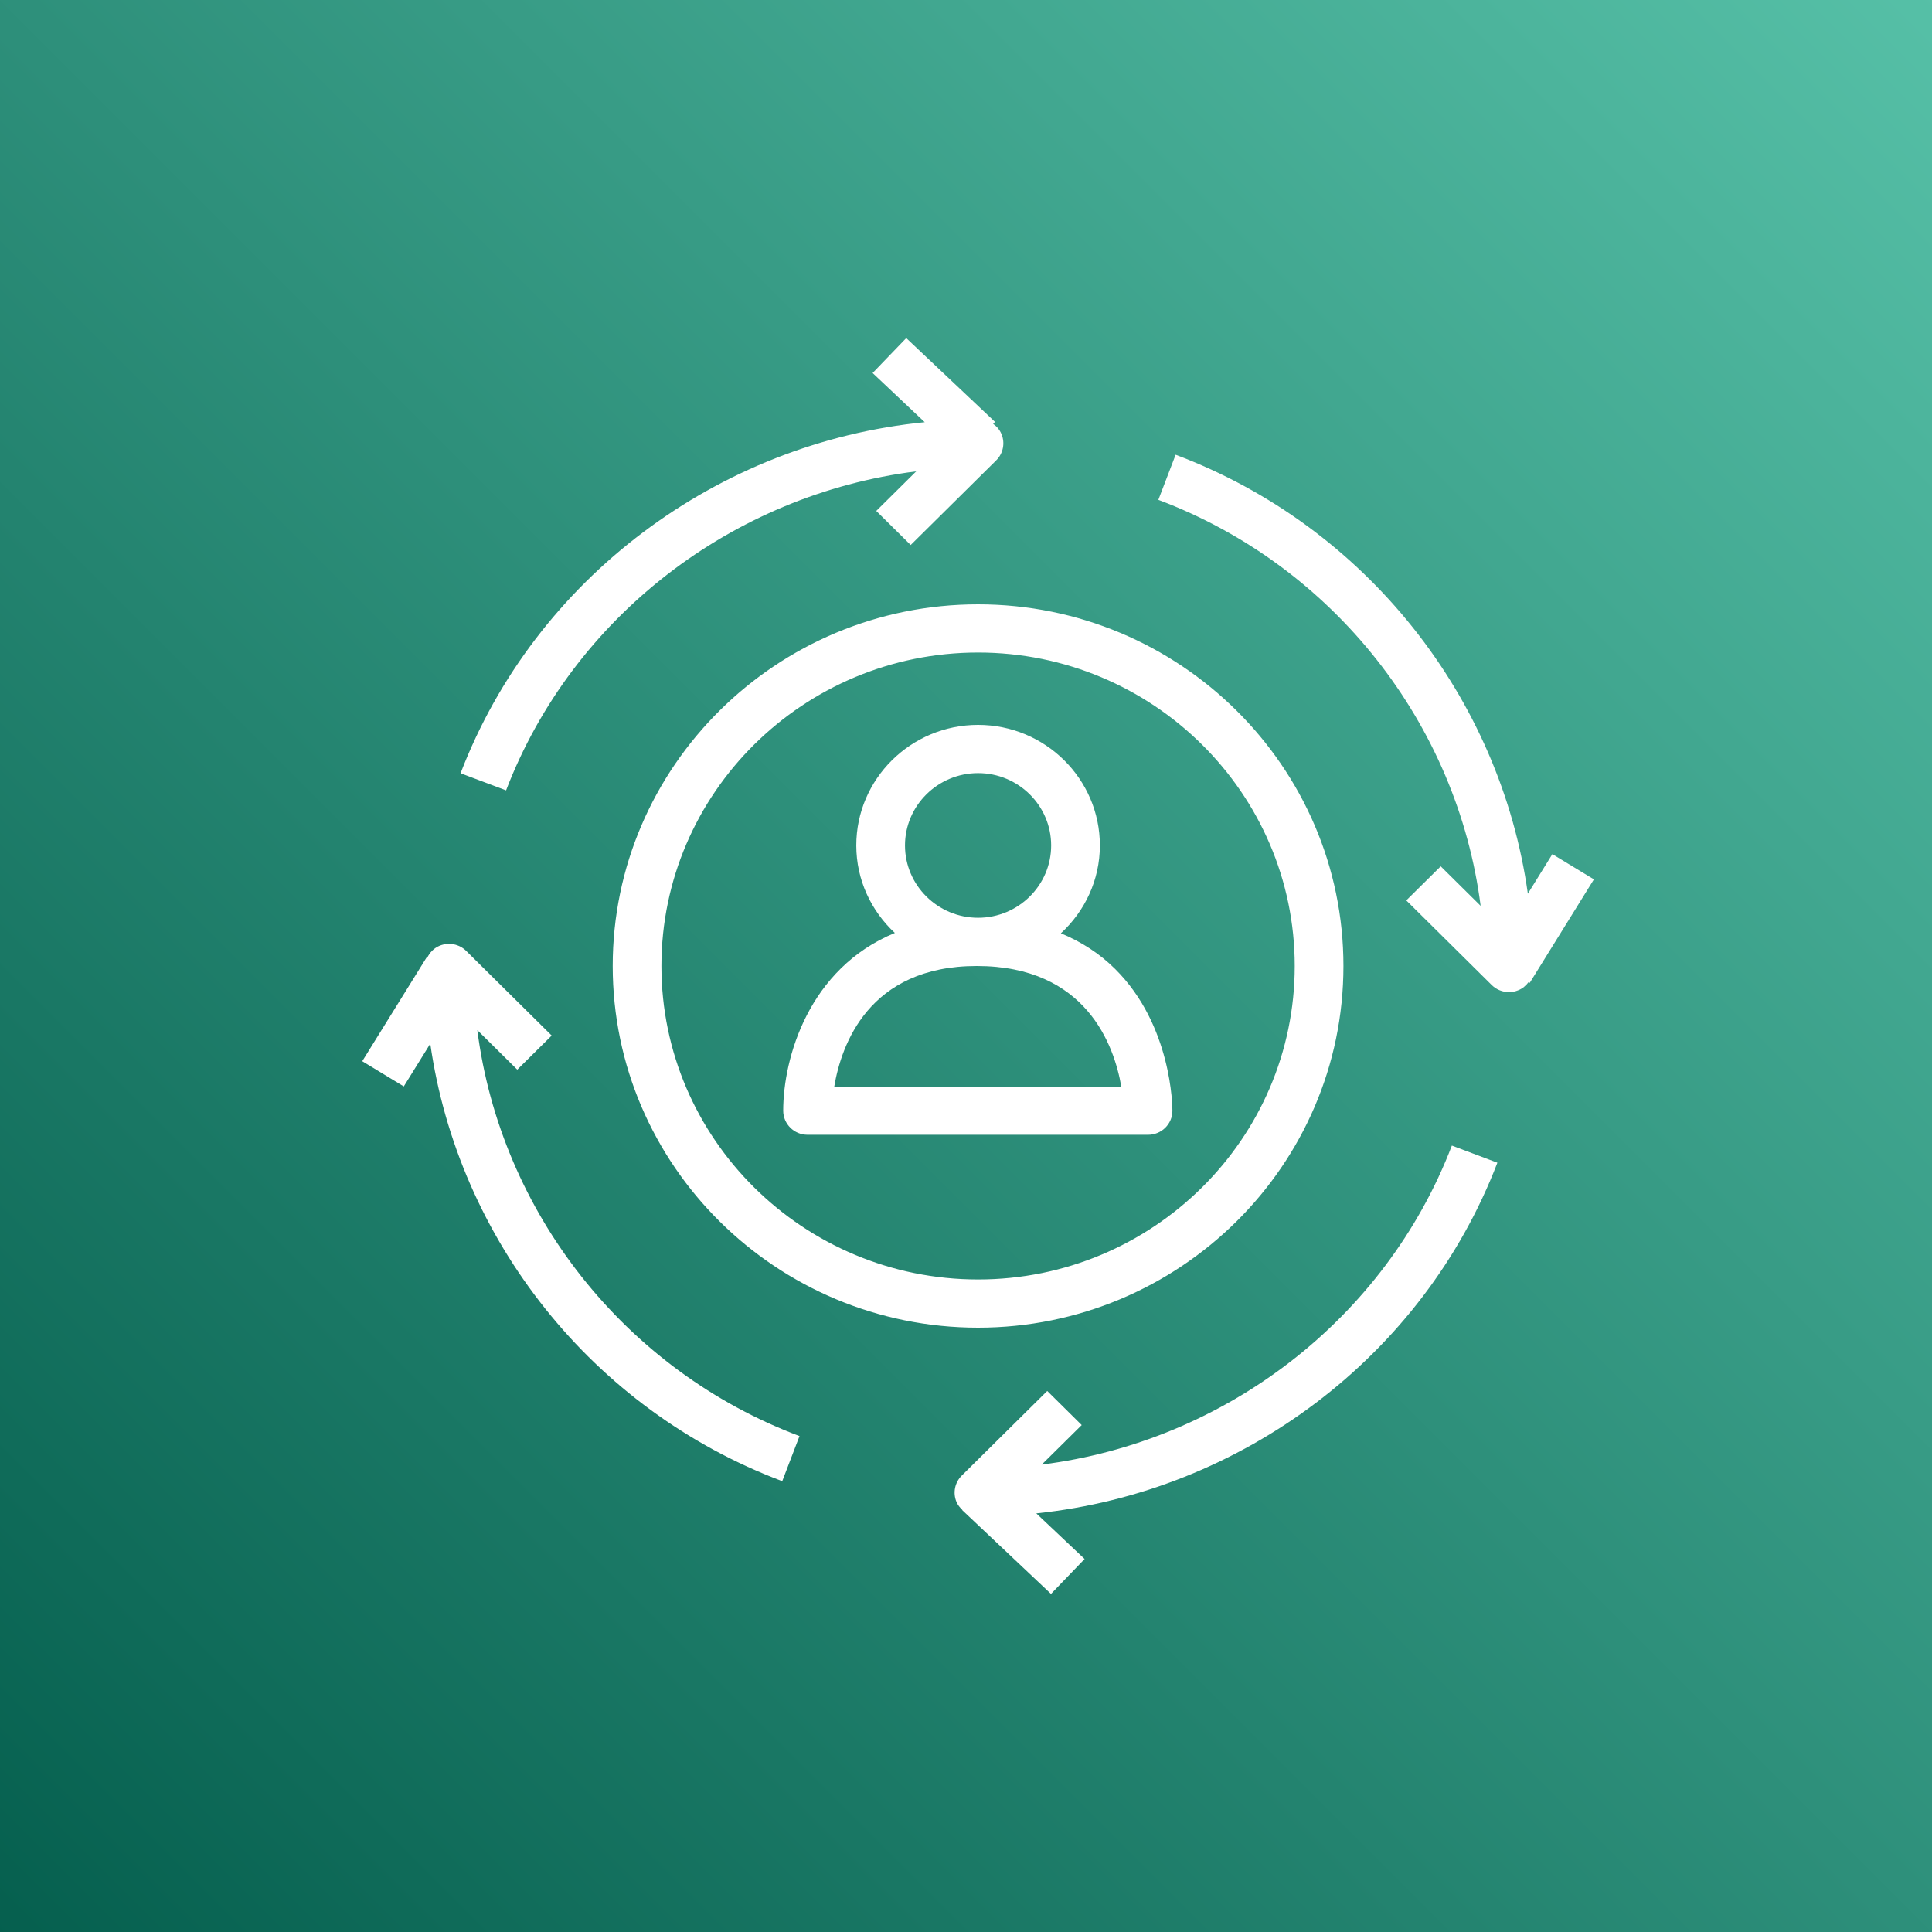
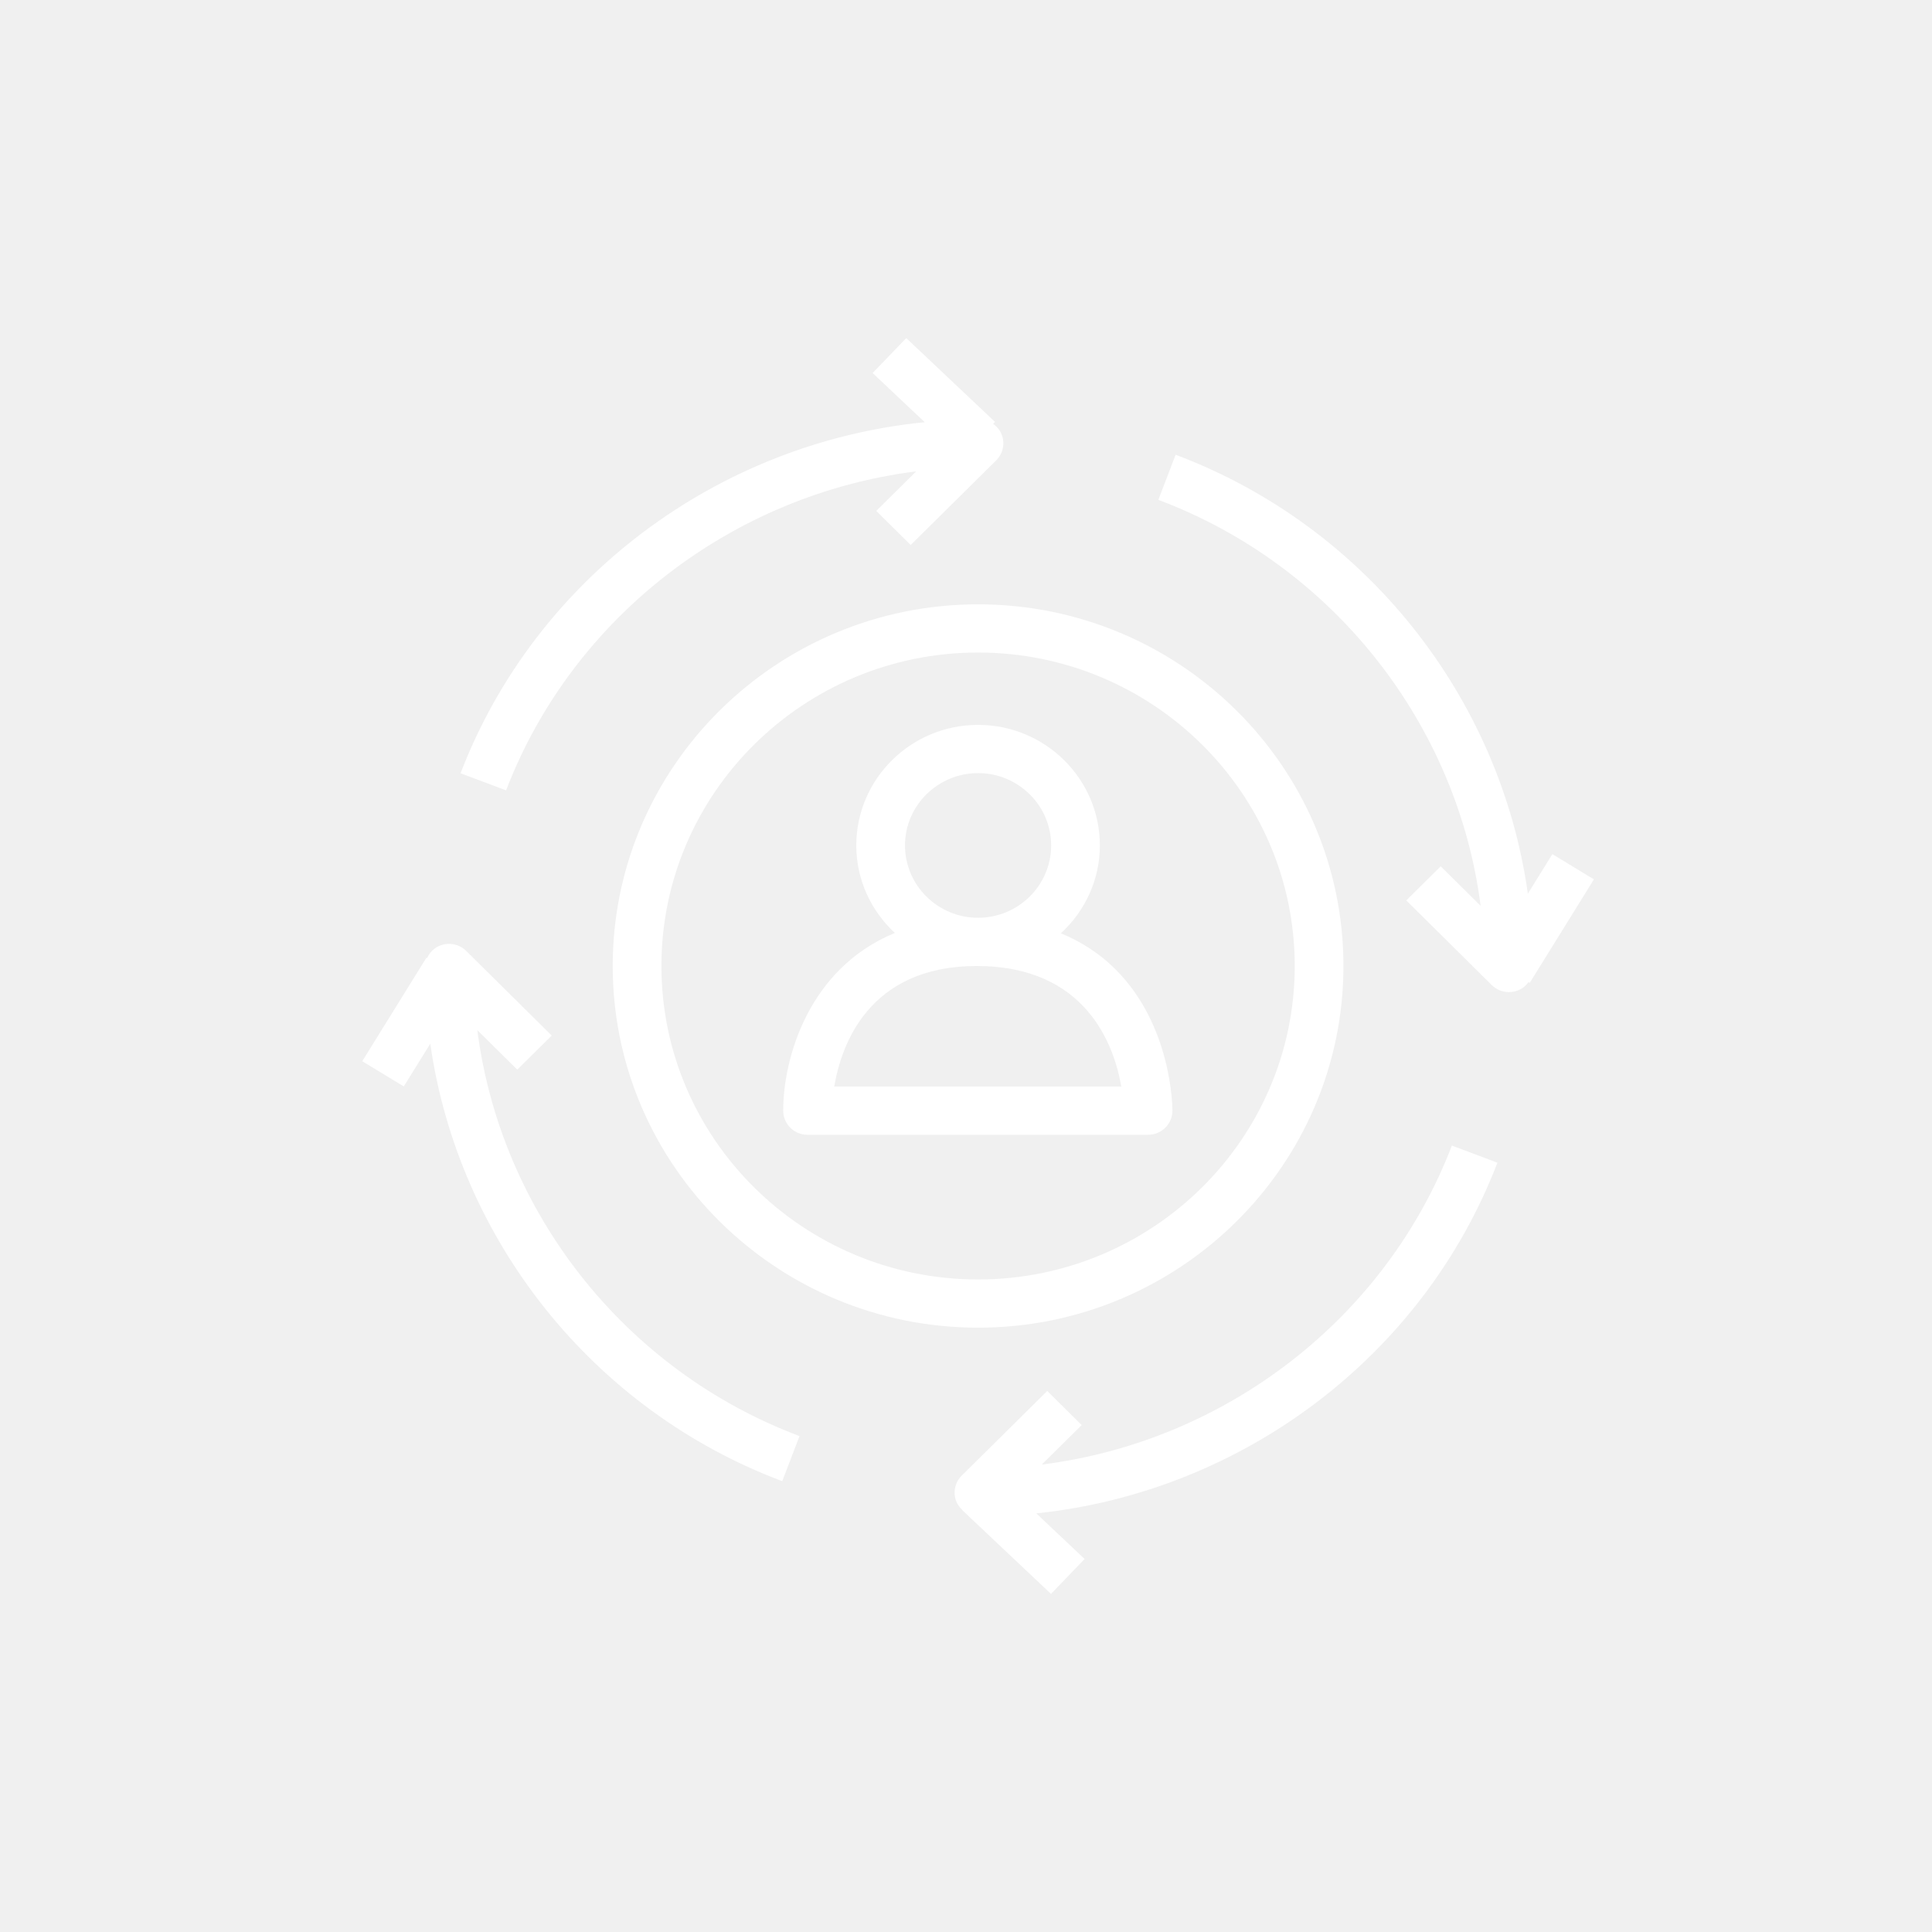
<svg xmlns="http://www.w3.org/2000/svg" width="80px" height="80px" viewBox="0 0 80 80" version="1.1">
  <defs>
    <linearGradient x1="0%" y1="100%" x2="100%" y2="0%" id="linearGradient-1">
-       <stop stop-color="#055F4E" offset="0%" />
-       <stop stop-color="#56C0A7" offset="100%" />
+       <stop stop-color="#6889e6" offset="0%" />
+       <stop stop-color="#a5bdff" offset="50%" />
+       <stop stop-color="#d6e1ff" offset="100%" />
    </linearGradient>
  </defs>
  <g id="Icon-Architecture/64/Arch_Amazon-Personalize_64" stroke="none" stroke-width="1" fill="none" fill-rule="evenodd">
-     <g id="Icon-Architecture-BG/64/Machine-Learning" fill="url(#linearGradient-1)">
-       <rect id="Rectangle" x="0" y="0" width="80" height="80" />
-     </g>
    <path d="M43.526,35.008 C43.526,36.659 42.168,38.003 40.5,38.003 C38.832,38.003 37.474,36.659 37.474,35.008 C37.474,33.356 38.832,32.013 40.5,32.013 C42.168,32.013 43.526,33.356 43.526,35.008 L43.526,35.008 Z M46.43,44.992 L34.545,44.992 C34.831,43.284 35.963,40 40.446,40 C44.979,40 46.136,43.286 46.43,44.992 L46.43,44.992 Z M35.457,35.008 C35.457,36.439 36.076,37.722 37.054,38.632 C33.488,40.098 32.431,43.808 32.431,45.991 C32.431,46.542 32.882,46.989 33.44,46.989 L47.539,46.989 C48.095,46.989 48.546,46.544 48.547,45.994 C48.547,45.85 48.531,42.462 46.177,40.125 C45.533,39.485 44.778,38.997 43.929,38.646 C44.917,37.734 45.543,36.446 45.543,35.008 C45.543,32.255 43.281,30.016 40.5,30.016 C37.719,30.016 35.457,32.255 35.457,35.008 L35.457,35.008 Z M63.342,40.7 L63.293,40.669 C63.185,40.814 63.044,40.934 62.869,41.004 C62.744,41.056 62.613,41.081 62.483,41.081 C62.221,41.081 61.963,40.979 61.77,40.789 L58.231,37.284 L59.657,35.873 L61.31,37.509 C60.347,29.995 55.227,23.426 47.965,20.697 L48.68,18.83 C56.559,21.791 62.126,28.876 63.265,37.006 L64.28,35.368 L66,36.413 L63.342,40.7 Z M33.106,59.465 L32.391,61.332 C24.533,58.379 18.973,51.321 17.817,43.217 L16.72,44.986 L15,43.942 L17.658,39.656 L17.684,39.672 C17.788,39.447 17.965,39.258 18.206,39.16 C18.585,39.006 19.017,39.09 19.305,39.376 L22.845,42.88 L21.419,44.292 L19.765,42.655 C20.728,50.169 25.847,56.737 33.106,59.465 L33.106,59.465 Z M60.119,47.436 L62.004,48.145 C58.926,56.174 51.429,61.777 42.911,62.666 L44.911,64.554 L43.519,66 L39.842,62.529 L39.848,62.522 C39.749,62.428 39.661,62.321 39.605,62.189 C39.449,61.816 39.536,61.386 39.824,61.101 L43.364,57.597 L44.791,59.009 L43.136,60.645 C50.728,59.693 57.362,54.624 60.119,47.436 L60.119,47.436 Z M20.956,32.727 L19.071,32.019 C22.165,23.949 29.72,18.33 38.292,17.483 L36.133,15.446 L37.526,14 L41.202,17.471 L41.124,17.551 C41.274,17.657 41.397,17.8 41.469,17.975 C41.626,18.348 41.539,18.777 41.25,19.063 L37.71,22.567 L36.284,21.156 L37.938,19.518 C30.348,20.472 23.712,25.54 20.956,32.727 L20.956,32.727 Z M53.612,40 C53.612,47.157 47.73,52.98 40.5,52.98 C33.27,52.98 27.388,47.157 27.388,40 C27.388,32.843 33.27,27.02 40.5,27.02 C47.73,27.02 53.612,32.843 53.612,40 L53.612,40 Z M25.371,40 C25.371,48.258 32.158,54.976 40.5,54.976 C48.842,54.976 55.629,48.258 55.629,40 C55.629,31.742 48.842,25.024 40.5,25.024 C32.158,25.024 25.371,31.742 25.371,40 L25.371,40 Z" id="Amazon-Personalize-Icon_64_Squid" fill="#FFFFFF" />
  </g>
</svg>
